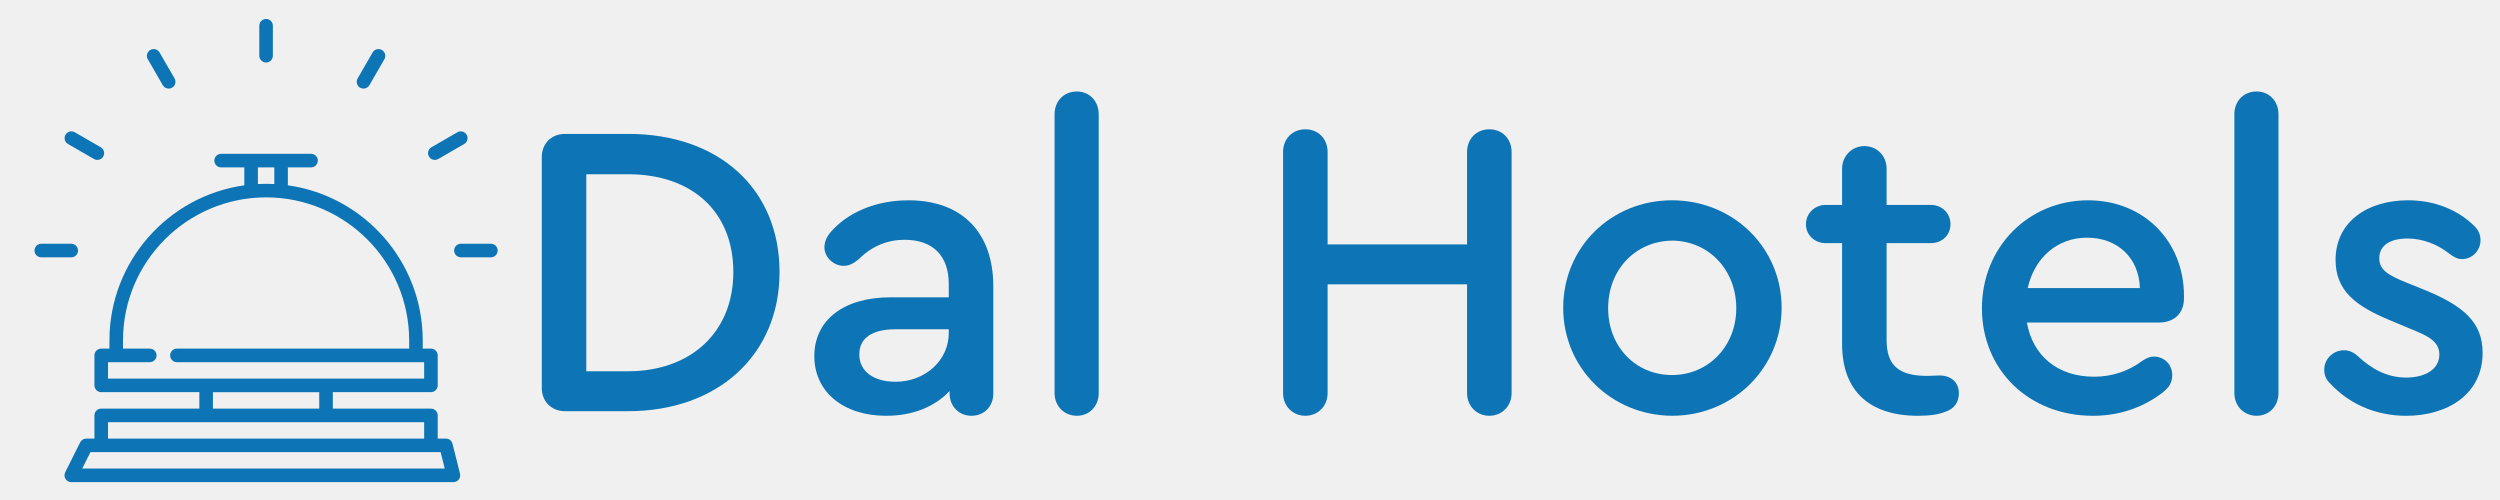
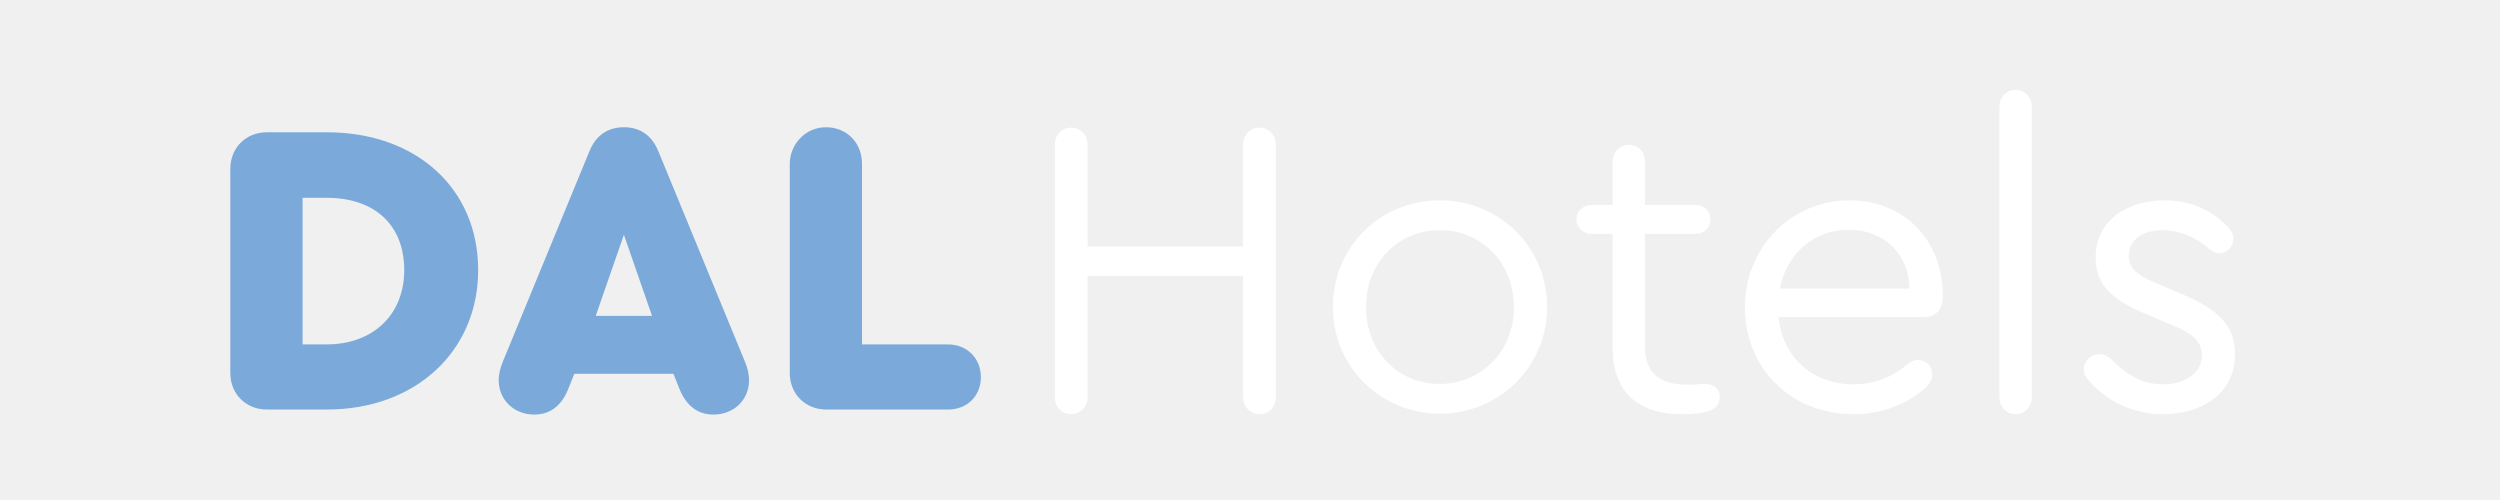
<svg xmlns="http://www.w3.org/2000/svg" version="1.1" id="Layer_1" x="0px" y="0px" width="250px" height="50px" viewBox="0 0 250 50" enable-background="new 0 0 250 50" xml:space="preserve">
  <g>
-     <g>
-       <g>
-         <path fill="#0D75B5" d="M46,47.369l-0.75-2.998c-0.076-0.301-0.347-0.514-0.658-0.514h-0.82v-2.319     c0-0.375-0.304-0.676-0.679-0.676h-9.812v-1.646h9.813c0.374,0,0.678-0.304,0.678-0.68v-2.994c0-0.376-0.304-0.68-0.678-0.68     h-0.821v-0.816c0-7.899-5.877-14.451-13.487-15.514v-1.792h2.318c0.375,0,0.678-0.304,0.678-0.679     c0-0.375-0.304-0.678-0.678-0.678h-8.992c-0.375,0-0.678,0.303-0.678,0.678c0,0.375,0.304,0.679,0.678,0.679h2.319v1.792     c-7.611,1.063-13.488,7.614-13.488,15.514v0.816h-0.821c-0.375,0-0.678,0.304-0.678,0.68v2.994c0,0.376,0.304,0.68,0.678,0.68     h9.813v1.646h-9.813c-0.375,0-0.678,0.301-0.678,0.676v2.319H8.624c-0.257,0-0.492,0.146-0.606,0.375l-1.499,2.999     c-0.105,0.209-0.095,0.461,0.03,0.659c0.124,0.202,0.341,0.323,0.577,0.323h38.217c0.208,0,0.406-0.097,0.536-0.263     C46.006,47.789,46.052,47.573,46,47.369z M25.789,16.741h1.641v1.662c-0.272-0.015-0.546-0.022-0.821-0.022     s-0.549,0.007-0.82,0.022V16.741z M10.801,37.861v-1.643h0.748c0.023,0.003,0.047,0.005,0.072,0.005     c0.024,0,0.048-0.002,0.072-0.005h3.287c0.374,0,0.679-0.304,0.679-0.676c0-0.376-0.305-0.68-0.679-0.68H12.3v-0.816     c0-7.89,6.418-14.309,14.308-14.309c7.89,0,14.308,6.419,14.308,14.309v0.816H17.691c-0.375,0-0.679,0.304-0.679,0.68     c0,0.372,0.304,0.676,0.679,0.676h23.833c0.023,0.003,0.047,0.005,0.07,0.005c0.026,0,0.05-0.002,0.073-0.005h0.748v1.643H10.801     z M31.924,39.217v1.646H21.292v-1.646H31.924z M10.801,42.218h9.809c0.001,0,0.002,0,0.003,0c0.001,0,0.003,0,0.003,0H32.6     c0,0,0.002,0,0.002,0c0.002,0,0.003,0,0.003,0h9.81v1.64H10.801V42.218z M8.223,46.855l0.82-1.64h35.02l0.411,1.64H8.223z" />
-       </g>
-     </g>
-     <g>
-       <g>
-         <path fill="#0D75B5" d="M26.608,1.896c-0.375,0-0.678,0.304-0.678,0.678v2.998c0,0.375,0.303,0.679,0.678,0.679     s0.678-0.304,0.678-0.679V2.574C27.287,2.199,26.983,1.896,26.608,1.896z" />
-       </g>
-     </g>
-     <g>
-       <g>
-         <path fill="#0D75B5" d="M17.455,7.842l-1.499-2.596c-0.187-0.325-0.603-0.436-0.926-0.249c-0.325,0.188-0.437,0.603-0.249,0.927     l1.499,2.596c0.125,0.217,0.353,0.34,0.588,0.34c0.115,0,0.231-0.03,0.338-0.091C17.53,8.582,17.642,8.167,17.455,7.842z" />
-       </g>
-     </g>
-     <g>
-       <g>
-         <path fill="#0D75B5" d="M10.074,14.725l-2.595-1.498c-0.325-0.188-0.74-0.077-0.927,0.249c-0.187,0.324-0.077,0.739,0.249,0.926     l2.595,1.499c0.107,0.061,0.224,0.091,0.339,0.091c0.234,0,0.462-0.121,0.588-0.339C10.51,15.328,10.399,14.913,10.074,14.725z" />
-       </g>
-     </g>
-     <g>
-       <g>
-         <path fill="#0D75B5" d="M7.125,24.376H4.127c-0.375,0-0.678,0.303-0.678,0.678c0,0.375,0.304,0.679,0.678,0.679h2.998     c0.375,0,0.679-0.303,0.679-0.679C7.804,24.68,7.5,24.376,7.125,24.376z" />
-       </g>
-     </g>
-     <g>
-       <g>
-         <path fill="#0D75B5" d="M49.088,24.376h-2.997c-0.375,0-0.679,0.303-0.679,0.678c0,0.375,0.304,0.679,0.679,0.679h2.997     c0.375,0,0.679-0.303,0.679-0.679C49.768,24.68,49.464,24.376,49.088,24.376z" />
-       </g>
-     </g>
-     <g>
-       <g>
-         <path fill="#0D75B5" d="M46.665,13.476c-0.188-0.325-0.602-0.437-0.926-0.249l-2.597,1.498c-0.324,0.188-0.436,0.604-0.248,0.928     c0.125,0.218,0.353,0.339,0.588,0.339c0.116,0,0.232-0.03,0.339-0.091l2.597-1.499C46.74,14.215,46.852,13.799,46.665,13.476z" />
-       </g>
-     </g>
-     <g>
-       <g>
-         <path fill="#0D75B5" d="M38.188,4.998c-0.324-0.187-0.74-0.076-0.926,0.249l-1.499,2.596c-0.187,0.324-0.077,0.74,0.25,0.927     c0.107,0.062,0.222,0.091,0.338,0.091c0.235,0,0.462-0.123,0.588-0.34l1.499-2.596C38.624,5.601,38.512,5.186,38.188,4.998z" />
-       </g>
-     </g>
-   </g>
-   <g>
-     <path fill="#0D75B5" d="M77.954,27.213c0,8.275-6.175,13.904-15.123,13.904h-6.343c-1.344,0-2.31-0.967-2.31-2.311V15.702   c0-1.344,0.966-2.311,2.31-2.311h6.343C71.905,13.392,77.954,18.895,77.954,27.213z M58.63,17.424v19.702h4.159   c6.343,0,10.544-3.948,10.544-9.913c0-6.008-4.075-9.789-10.544-9.789H58.63z" />
-     <path fill="#0D75B5" d="M99.33,28.641v10.712c0,1.302-0.924,2.226-2.185,2.226s-2.185-0.965-2.185-2.226V39.1   c-1.512,1.598-3.696,2.479-6.343,2.479c-4.285,0-7.184-2.394-7.184-5.965c0-3.612,2.94-5.881,7.604-5.881h5.839v-1.344   c0-2.815-1.596-4.411-4.411-4.411c-1.722,0-3.276,0.63-4.579,1.933c-0.546,0.462-1.008,0.672-1.513,0.672   c-1.05,0-1.932-0.882-1.932-1.848c0-0.63,0.294-1.218,0.882-1.807c1.764-1.848,4.495-2.898,7.519-2.898   C96.179,20.029,99.33,23.222,99.33,28.641z M94.877,33.303v-0.377h-5.293c-2.394,0-3.654,0.882-3.654,2.52   c0,1.681,1.428,2.73,3.612,2.73C92.525,38.176,94.877,36.033,94.877,33.303z" />
-     <path fill="#0D75B5" d="M105.458,39.311V11.417c0-1.302,0.924-2.269,2.227-2.269c1.26,0,2.185,0.966,2.185,2.269v27.893   c0,1.303-0.924,2.268-2.185,2.268S105.458,40.613,105.458,39.311z" />
-     <path fill="#0D75B5" d="M128.307,39.311V15.198c0-1.302,0.924-2.269,2.227-2.269s2.227,0.966,2.227,2.269v9.242h13.945v-9.242   c0-1.302,0.924-2.269,2.227-2.269s2.227,0.966,2.227,2.269v24.112c0,1.303-0.967,2.268-2.227,2.268s-2.227-0.965-2.227-2.268   v-10.88H132.76v10.88c0,1.303-0.967,2.268-2.227,2.268S128.307,40.613,128.307,39.311z" />
-     <path fill="#0D75B5" d="M178.164,30.783c0,6.007-4.832,10.795-10.965,10.795c-6.092-0.041-10.879-4.788-10.879-10.795   c0-6.049,4.787-10.754,10.879-10.754C173.332,20.029,178.164,24.776,178.164,30.783z M160.814,30.824c0,3.823,2.73,6.68,6.385,6.68   s6.428-2.898,6.428-6.68c0-3.864-2.773-6.721-6.385-6.763C163.545,24.104,160.814,26.96,160.814,30.824z" />
-     <path fill="#0D75B5" d="M195.887,39.311c0,0.924-0.463,1.555-1.303,1.848c-0.715,0.295-1.596,0.42-2.773,0.42   c-4.914,0-7.602-2.52-7.602-7.183V24.314h-1.639c-1.092,0-1.975-0.798-1.975-1.891s0.883-1.932,1.975-1.932h1.639v-3.613   c0-1.26,0.965-2.269,2.225-2.269c1.262,0,2.227,0.966,2.227,2.269v3.613h4.412c1.133,0,1.975,0.84,1.975,1.932   s-0.842,1.891-1.975,1.891h-4.412v9.704c0,2.521,1.219,3.57,4.033,3.57c0.504,0,0.883-0.042,1.26-0.042   C195.131,37.546,195.887,38.26,195.887,39.311z" />
-     <path fill="#0D75B5" d="M218.398,29.606v0.21c0,1.513-0.965,2.437-2.52,2.437h-13.191c0.59,3.319,3.068,5.419,6.723,5.419   c1.764,0,3.443-0.546,4.83-1.596c0.379-0.252,0.756-0.42,1.135-0.42c1.049,0,1.848,0.798,1.848,1.848   c0,0.756-0.293,1.26-1.092,1.849c-1.975,1.47-4.285,2.226-6.848,2.226c-6.385,0-11.09-4.578-11.09-10.754   c0-6.09,4.621-10.795,10.629-10.795C214.324,20.029,218.398,24.062,218.398,29.606z M202.771,28.809h11.217   c-0.084-2.982-2.184-5.041-5.293-5.041C205.713,23.768,203.445,25.784,202.771,28.809z" />
-     <path fill="#0D75B5" d="M223.436,39.311V11.417c0-1.302,0.924-2.269,2.227-2.269c1.26,0,2.184,0.966,2.184,2.269v27.893   c0,1.303-0.924,2.268-2.184,2.268S223.436,40.613,223.436,39.311z" />
-     <path fill="#0D75B5" d="M233.053,38.387c-0.42-0.379-0.629-0.841-0.629-1.429c0-1.05,0.881-1.933,1.973-1.933   c0.463,0,0.926,0.168,1.387,0.588c1.303,1.219,2.857,2.143,4.832,2.143c1.805,0,3.318-0.756,3.318-2.311   c0-1.344-1.219-1.891-2.898-2.563l-2.102-0.882c-3.318-1.386-5.377-2.898-5.377-6.007c0-3.823,3.193-5.965,7.268-5.965   c2.646,0,4.957,0.966,6.553,2.521c0.463,0.42,0.672,0.924,0.672,1.47c0,1.05-0.84,1.891-1.848,1.891c-0.463,0-0.84-0.21-1.387-0.63   c-1.092-0.84-2.52-1.428-4.074-1.428c-1.639,0-2.814,0.63-2.814,1.975c0,1.134,0.84,1.68,2.73,2.436l1.975,0.799   c3.738,1.555,5.629,3.192,5.629,6.217c0,4.159-3.529,6.301-7.645,6.301C237.422,41.578,234.816,40.276,233.053,38.387z" />
+     <path fill="#7BAADA" d="M47.817,27.007c0,8.149-6.301,13.946-15.123,13.946h-6.007c-2.101,0-3.655-1.555-3.655-3.654V16.883   c0-2.1,1.554-3.655,3.655-3.655h6.007C41.642,13.228,47.817,18.857,47.817,27.007z M30.258,19.781v14.66h2.395   c4.663,0,7.771-2.982,7.771-7.435c0-4.495-2.94-7.226-7.771-7.226H30.258z" />
+     <path fill="#7BAADA" d="M74.907,38.013c0,1.974-1.513,3.444-3.571,3.444c-1.554,0-2.73-0.882-3.403-2.604l-0.588-1.47h-9.914   l-0.588,1.47c-0.672,1.723-1.848,2.604-3.402,2.604c-2.059,0-3.571-1.471-3.571-3.444c0-0.505,0.126-1.134,0.378-1.765   l8.696-21.129c0.63-1.554,1.806-2.395,3.444-2.395c1.639,0,2.814,0.84,3.445,2.395l8.695,21.129   C74.781,36.879,74.907,37.508,74.907,38.013z M59.574,31.586h5.629l-2.814-8.108L59.574,31.586z" />
+     <path fill="#7BAADA" d="M78.976,37.299v-20.92c0-1.891,1.513-3.655,3.612-3.655c2.101,0,3.613,1.554,3.613,3.655v18.063h8.611   c1.891,0,3.276,1.387,3.276,3.277s-1.386,3.234-3.276,3.234H82.63C80.531,40.953,78.976,39.398,78.976,37.299z" />
+     <path fill="#FFFFFF" d="M105.484,39.734V14.446c0-0.924,0.673-1.68,1.639-1.68c0.924,0,1.639,0.756,1.639,1.68v10.208h15.542   V14.446c0-0.924,0.715-1.68,1.639-1.68c0.966,0,1.638,0.756,1.638,1.68v25.288c0,0.925-0.672,1.681-1.638,1.681   c-0.924,0-1.639-0.756-1.639-1.681v-12.14h-15.542v12.14c0,0.925-0.715,1.681-1.639,1.681   C106.157,41.415,105.484,40.659,105.484,39.734z" />
+     <path fill="#FFFFFF" d="M154.713,30.703c0,5.924-4.748,10.67-10.754,10.67c-5.965-0.042-10.67-4.746-10.67-10.67   c0-6.007,4.705-10.67,10.711-10.67C149.965,20.033,154.713,24.738,154.713,30.703z M136.607,30.745c0,4.369,3.15,7.646,7.352,7.646   c4.199,0,7.436-3.318,7.436-7.646c0-4.411-3.193-7.729-7.395-7.729C139.758,23.016,136.564,26.334,136.607,30.745z" />
+     <path fill="#FFFFFF" d="M171.973,39.65c0,0.757-0.422,1.261-1.178,1.471c-0.672,0.21-1.512,0.294-2.646,0.294   c-4.451,0-6.889-2.353-6.889-6.638V23.394h-2.1c-0.84,0-1.514-0.63-1.514-1.47c0-0.798,0.674-1.428,1.514-1.428h2.1v-4.327   c0-0.924,0.715-1.681,1.639-1.681s1.596,0.714,1.596,1.681v4.327h5.084c0.797,0,1.469,0.63,1.469,1.428   c0,0.84-0.672,1.47-1.469,1.47h-5.084v11.174c0,2.688,1.387,3.906,4.326,3.906c0.715,0,1.219-0.084,1.682-0.084   C171.383,38.391,171.973,38.895,171.973,39.65z" />
+     <path fill="#FFFFFF" d="M194.275,29.484v0.211c0,1.344-0.715,2.016-1.975,2.016H177.85c0.42,4.033,3.402,6.722,7.52,6.722   c2.018,0,3.865-0.714,5.336-1.974c0.336-0.295,0.713-0.463,1.092-0.463c0.799,0,1.428,0.588,1.428,1.428   c0,0.547-0.209,0.925-0.799,1.471c-2.016,1.681-4.451,2.521-7.098,2.521c-6.217,0-10.838-4.579-10.838-10.67   c0-6.007,4.621-10.712,10.459-10.712C190.369,20.033,194.275,23.982,194.275,29.484z M177.977,28.855h12.98   c-0.084-3.445-2.521-5.881-6.092-5.881C181.379,22.974,178.689,25.368,177.977,28.855z" />
+     <path fill="#FFFFFF" d="M199.941,39.734V10.666c0-0.924,0.674-1.68,1.639-1.68c0.924,0,1.598,0.756,1.598,1.68v29.069   c0,0.925-0.674,1.681-1.598,1.681C200.615,41.415,199.941,40.659,199.941,39.734z" />
+     <path fill="#FFFFFF" d="M208.803,37.971c-0.293-0.336-0.42-0.631-0.42-1.051c0-0.84,0.715-1.512,1.555-1.512   c0.377,0,0.799,0.168,1.135,0.462c1.428,1.47,3.023,2.563,5.209,2.563c2.141,0,3.906-1.05,3.906-2.898   c0-1.765-1.514-2.437-3.57-3.276l-1.975-0.84c-3.109-1.303-5.084-2.73-5.084-5.671c0-3.697,3.15-5.713,6.891-5.713   c2.771,0,4.998,1.134,6.469,2.815c0.293,0.336,0.42,0.672,0.42,1.05c0,0.756-0.631,1.428-1.428,1.428   c-0.379,0-0.674-0.168-1.219-0.63c-1.092-0.924-2.646-1.68-4.41-1.68c-1.934,0-3.404,0.882-3.404,2.563   c0,1.386,1.051,2.058,3.32,2.982l1.889,0.799c3.697,1.555,5.42,3.15,5.42,6.049c0,3.99-3.402,6.007-7.184,6.007   C213.045,41.415,210.482,39.945,208.803,37.971z" />
  </g>
  <g>
</g>
  <g>
</g>
  <g>
</g>
  <g>
</g>
  <g>
</g>
  <g>
</g>
+   <g>
+ </g>
</svg>
